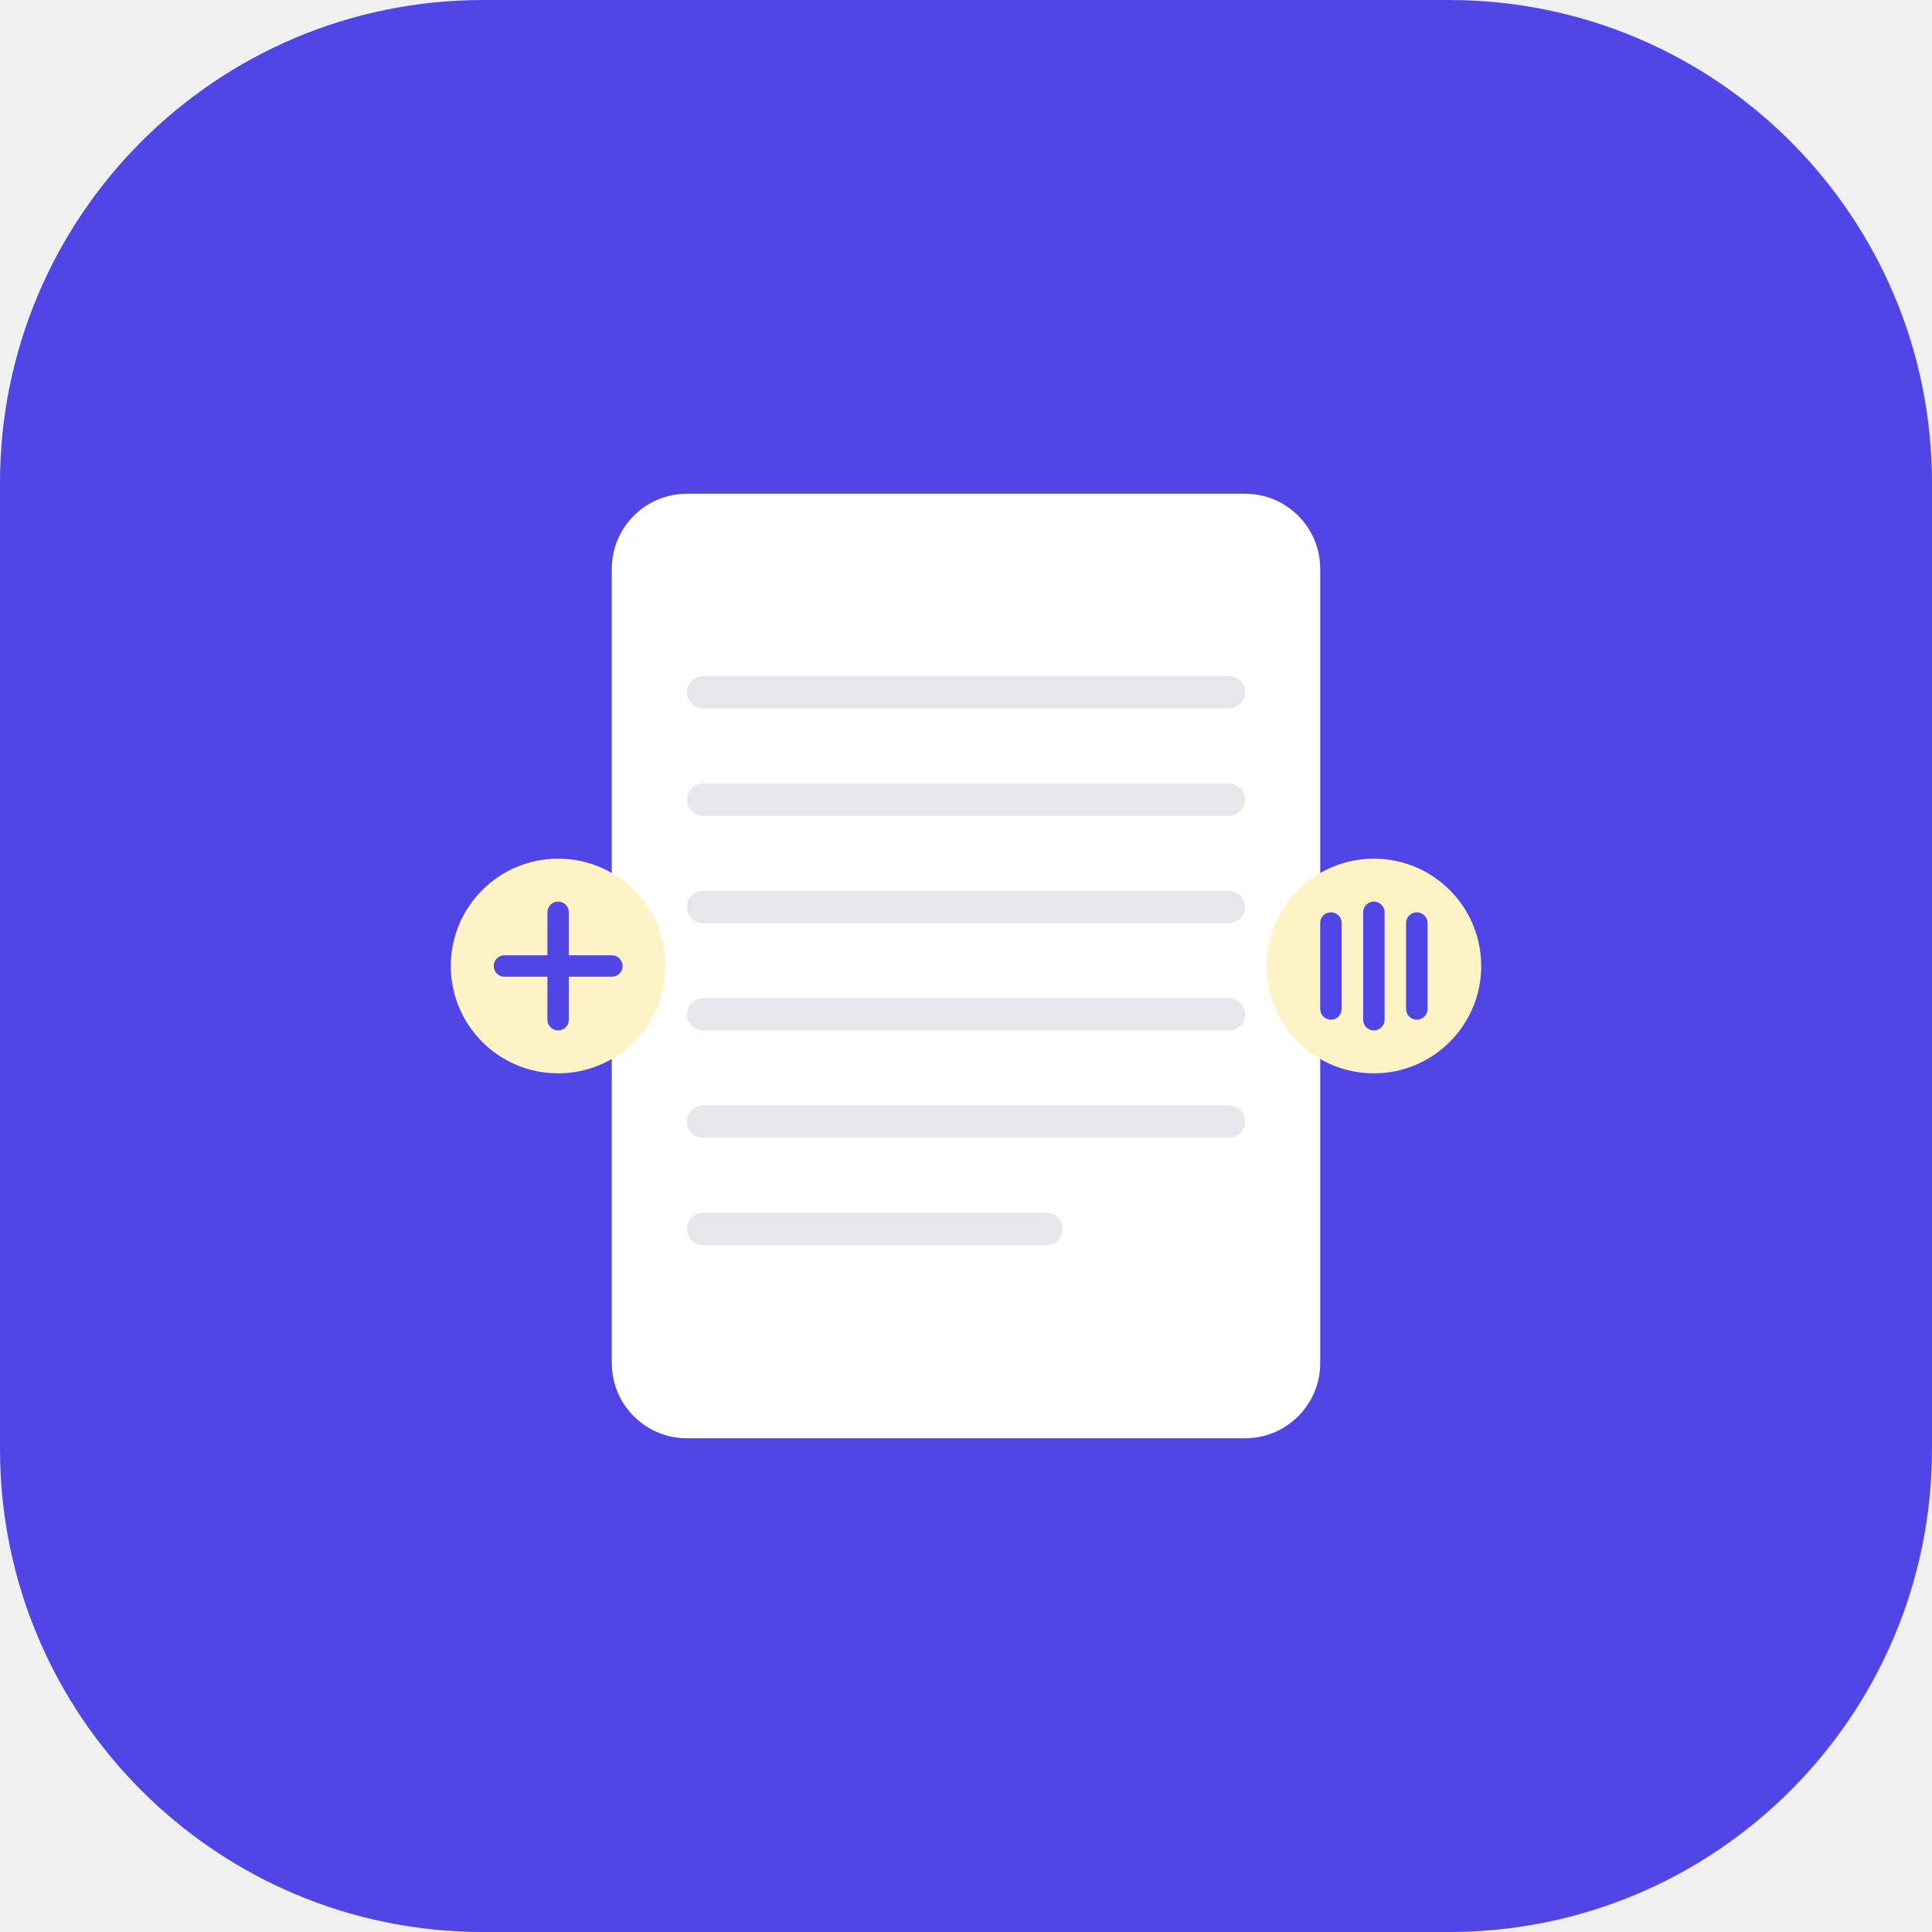
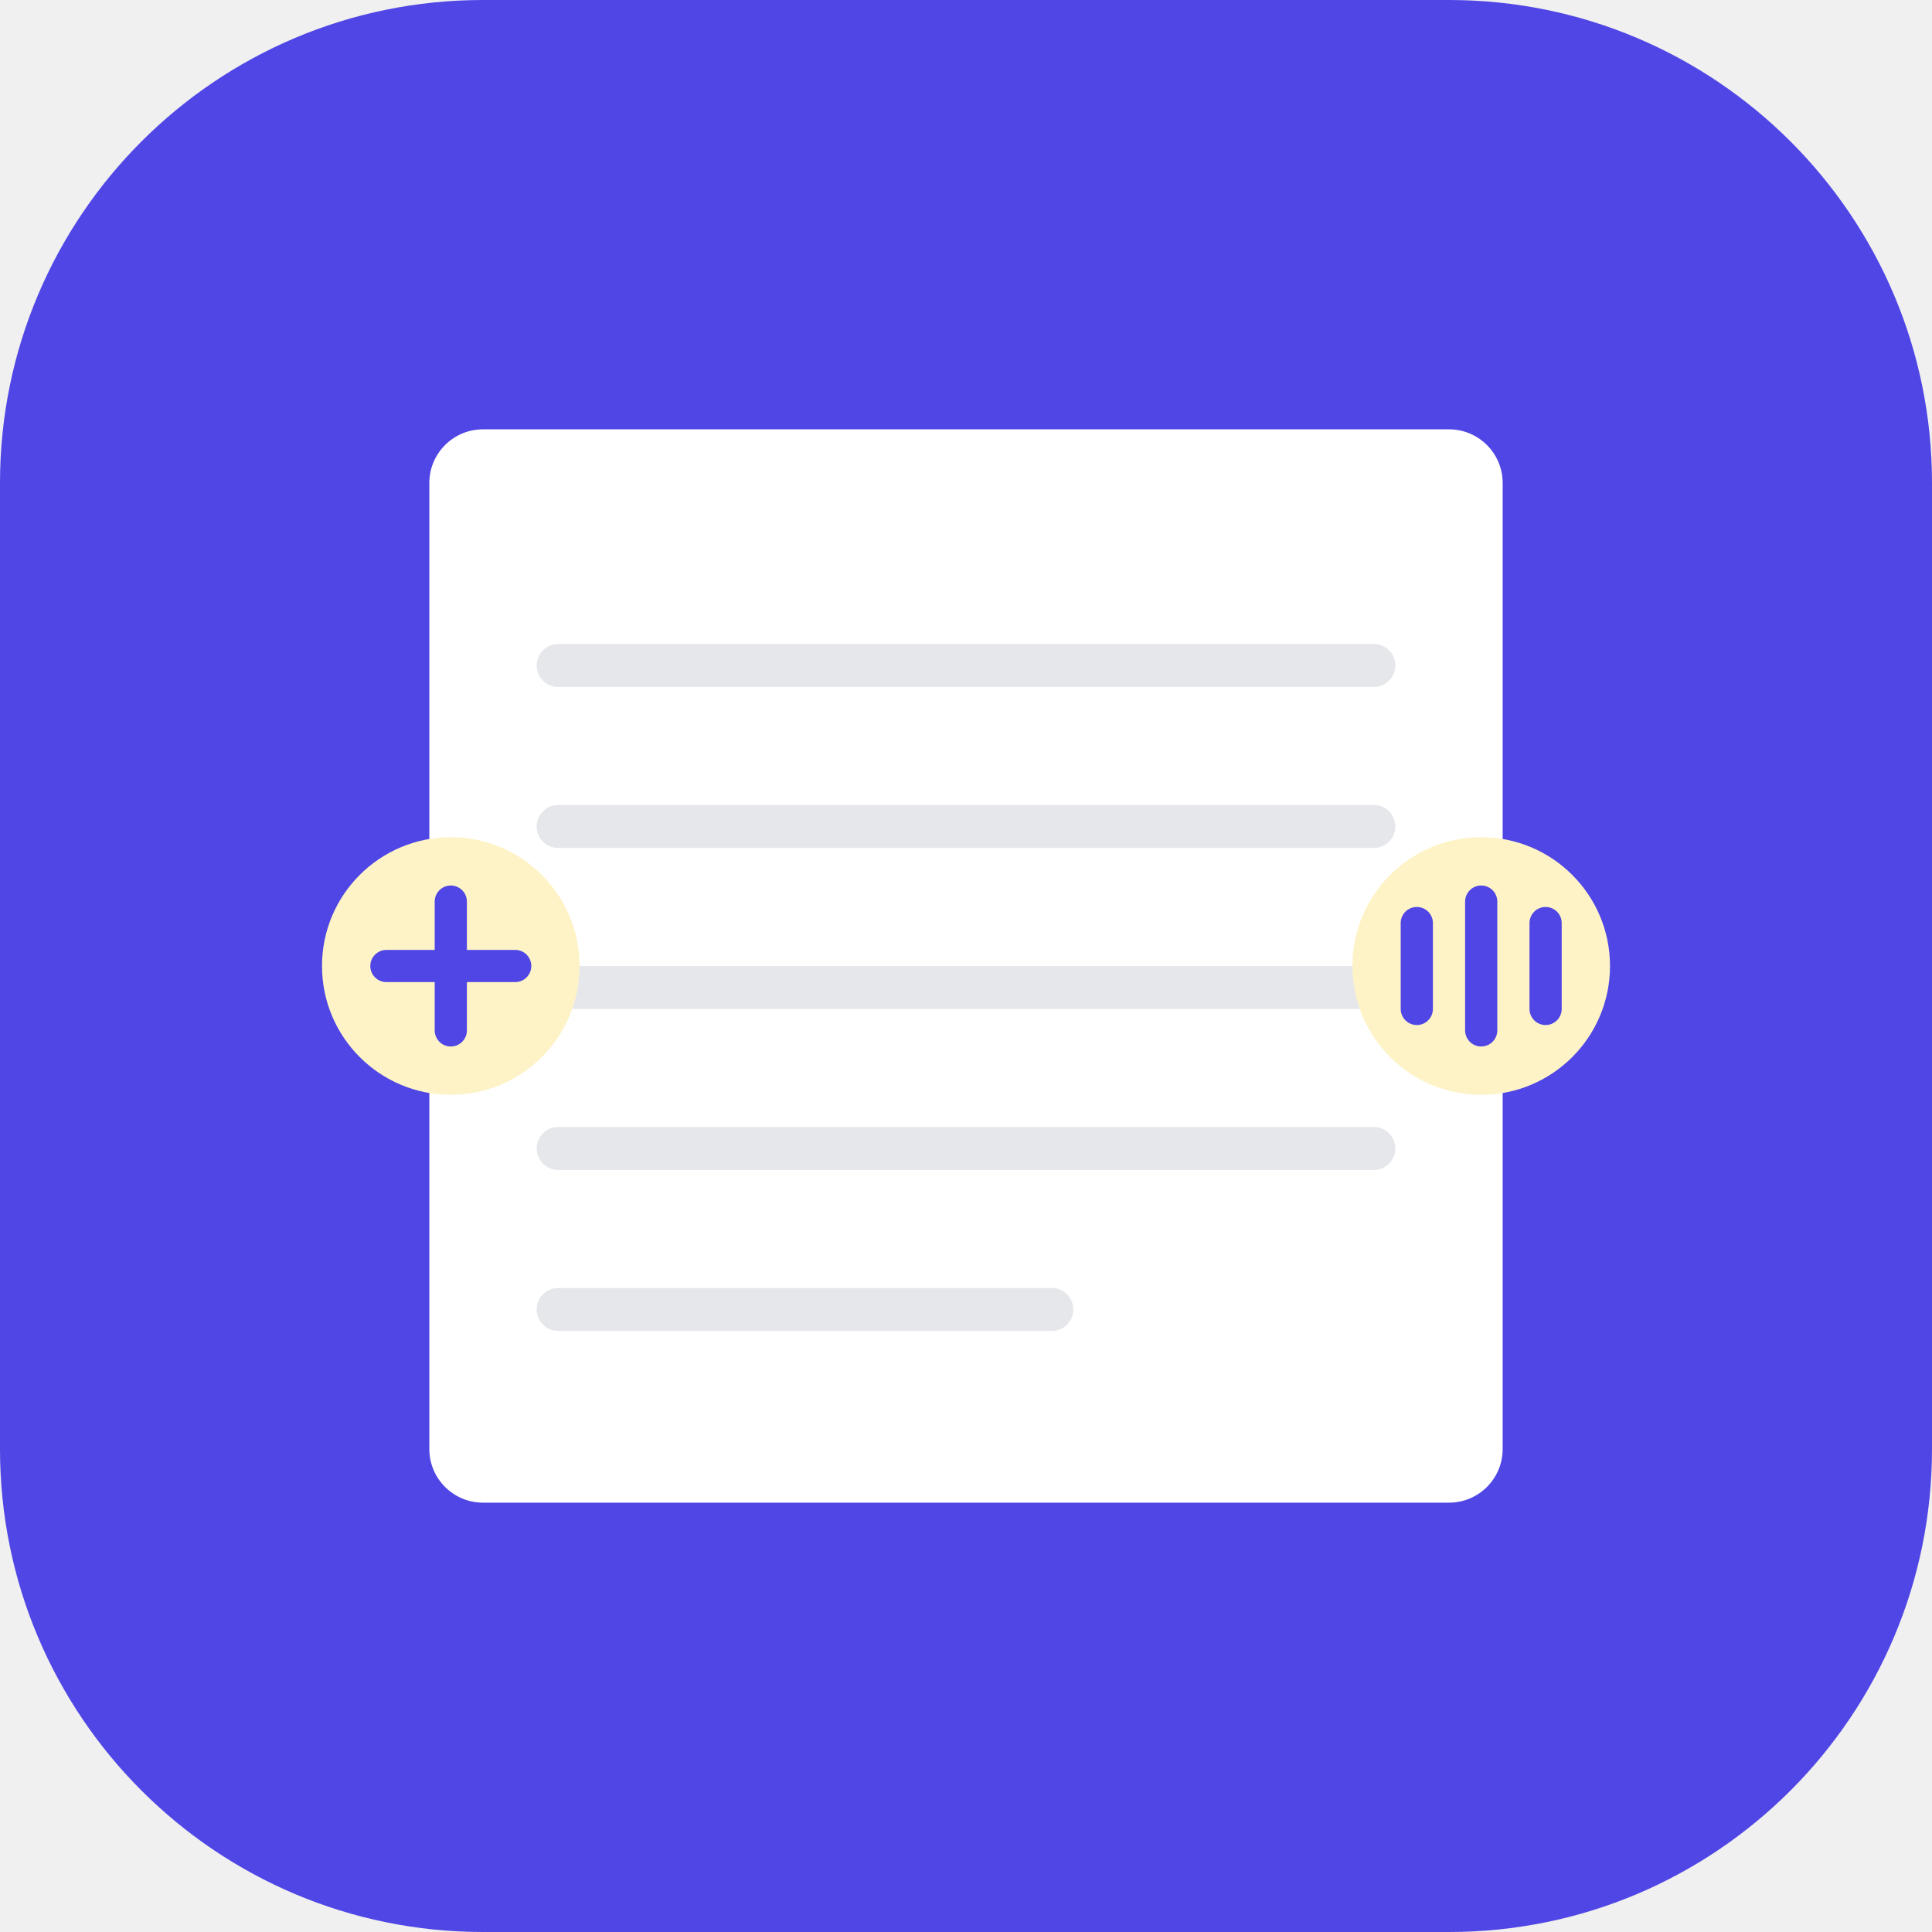
<svg xmlns="http://www.w3.org/2000/svg" width="180" height="180" viewBox="0 0 180 180" fill="none">
  <rect width="180" height="180" rx="45" fill="#4f46e5" />
-   <path d="M57 53C57 49.134 60.134 46 64 46H116C119.866 46 123 49.134 123 53V127C123 130.866 119.866 134 116 134H64C60.134 134 57 130.866 57 127V53Z" fill="white" />
-   <rect x="64" y="63" width="52" height="3" rx="1.5" fill="#E5E7EB" />
-   <rect x="64" y="73" width="52" height="3" rx="1.5" fill="#E5E7EB" />
-   <rect x="64" y="83" width="52" height="3" rx="1.5" fill="#E5E7EB" />
-   <rect x="64" y="93" width="52" height="3" rx="1.5" fill="#E5E7EB" />
-   <rect x="64" y="103" width="52" height="3" rx="1.5" fill="#E5E7EB" />
-   <rect x="64" y="113" width="35" height="3" rx="1.5" fill="#E5E7EB" />
-   <path d="M138 90C138 95.523 133.523 100 128 100C122.477 100 118 95.523 118 90C118 84.477 122.477 80 128 80C133.523 80 138 84.477 138 90Z" fill="#FEF3C7" />
-   <path d="M128 85V95M124 86V94M132 86V94" stroke="#4f46e5" stroke-width="2" stroke-linecap="round" stroke-linejoin="round" />
-   <path d="M42 90C42 95.523 46.477 100 52 100C57.523 100 62 95.523 62 90C62 84.477 57.523 80 52 80C46.477 80 42 84.477 42 90Z" fill="#FEF3C7" />
-   <path d="M52 85V95M47 90H57" stroke="#4f46e5" stroke-width="2" stroke-linecap="round" stroke-linejoin="round" />
+   <path d="M40 45C40 42.239 42.239 40 45 40H135C137.761 40 140 42.239 140 45V135C140 137.761 137.761 140 135 140H45C42.239 140 40 137.761 40 135V45Z" fill="white" />
+   <rect x="50" y="60" width="80" height="4" rx="2" fill="#E5E7EB" />
+   <rect x="50" y="75" width="80" height="4" rx="2" fill="#E5E7EB" />
+   <rect x="50" y="90" width="80" height="4" rx="2" fill="#E5E7EB" />
+   <rect x="50" y="105" width="80" height="4" rx="2" fill="#E5E7EB" />
+   <rect x="50" y="120" width="50" height="4" rx="2" fill="#E5E7EB" />
+   <path d="M150 90C150 96.627 144.627 102 138 102C131.373 102 126 96.627 126 90C126 83.373 131.373 78 138 78C144.627 78 150 83.373 150 90Z" fill="#FEF3C7" />
+   <path d="M138 84V96M132 86V94M144 86V94" stroke="#4f46e5" stroke-width="3" stroke-linecap="round" stroke-linejoin="round" />
+   <path d="M30 90C30 96.627 35.373 102 42 102C48.627 102 54 96.627 54 90C54 83.373 48.627 78 42 78C35.373 78 30 83.373 30 90Z" fill="#FEF3C7" />
+   <path d="M42 84V96M36 90H48" stroke="#4f46e5" stroke-width="3" stroke-linecap="round" stroke-linejoin="round" />
</svg>
